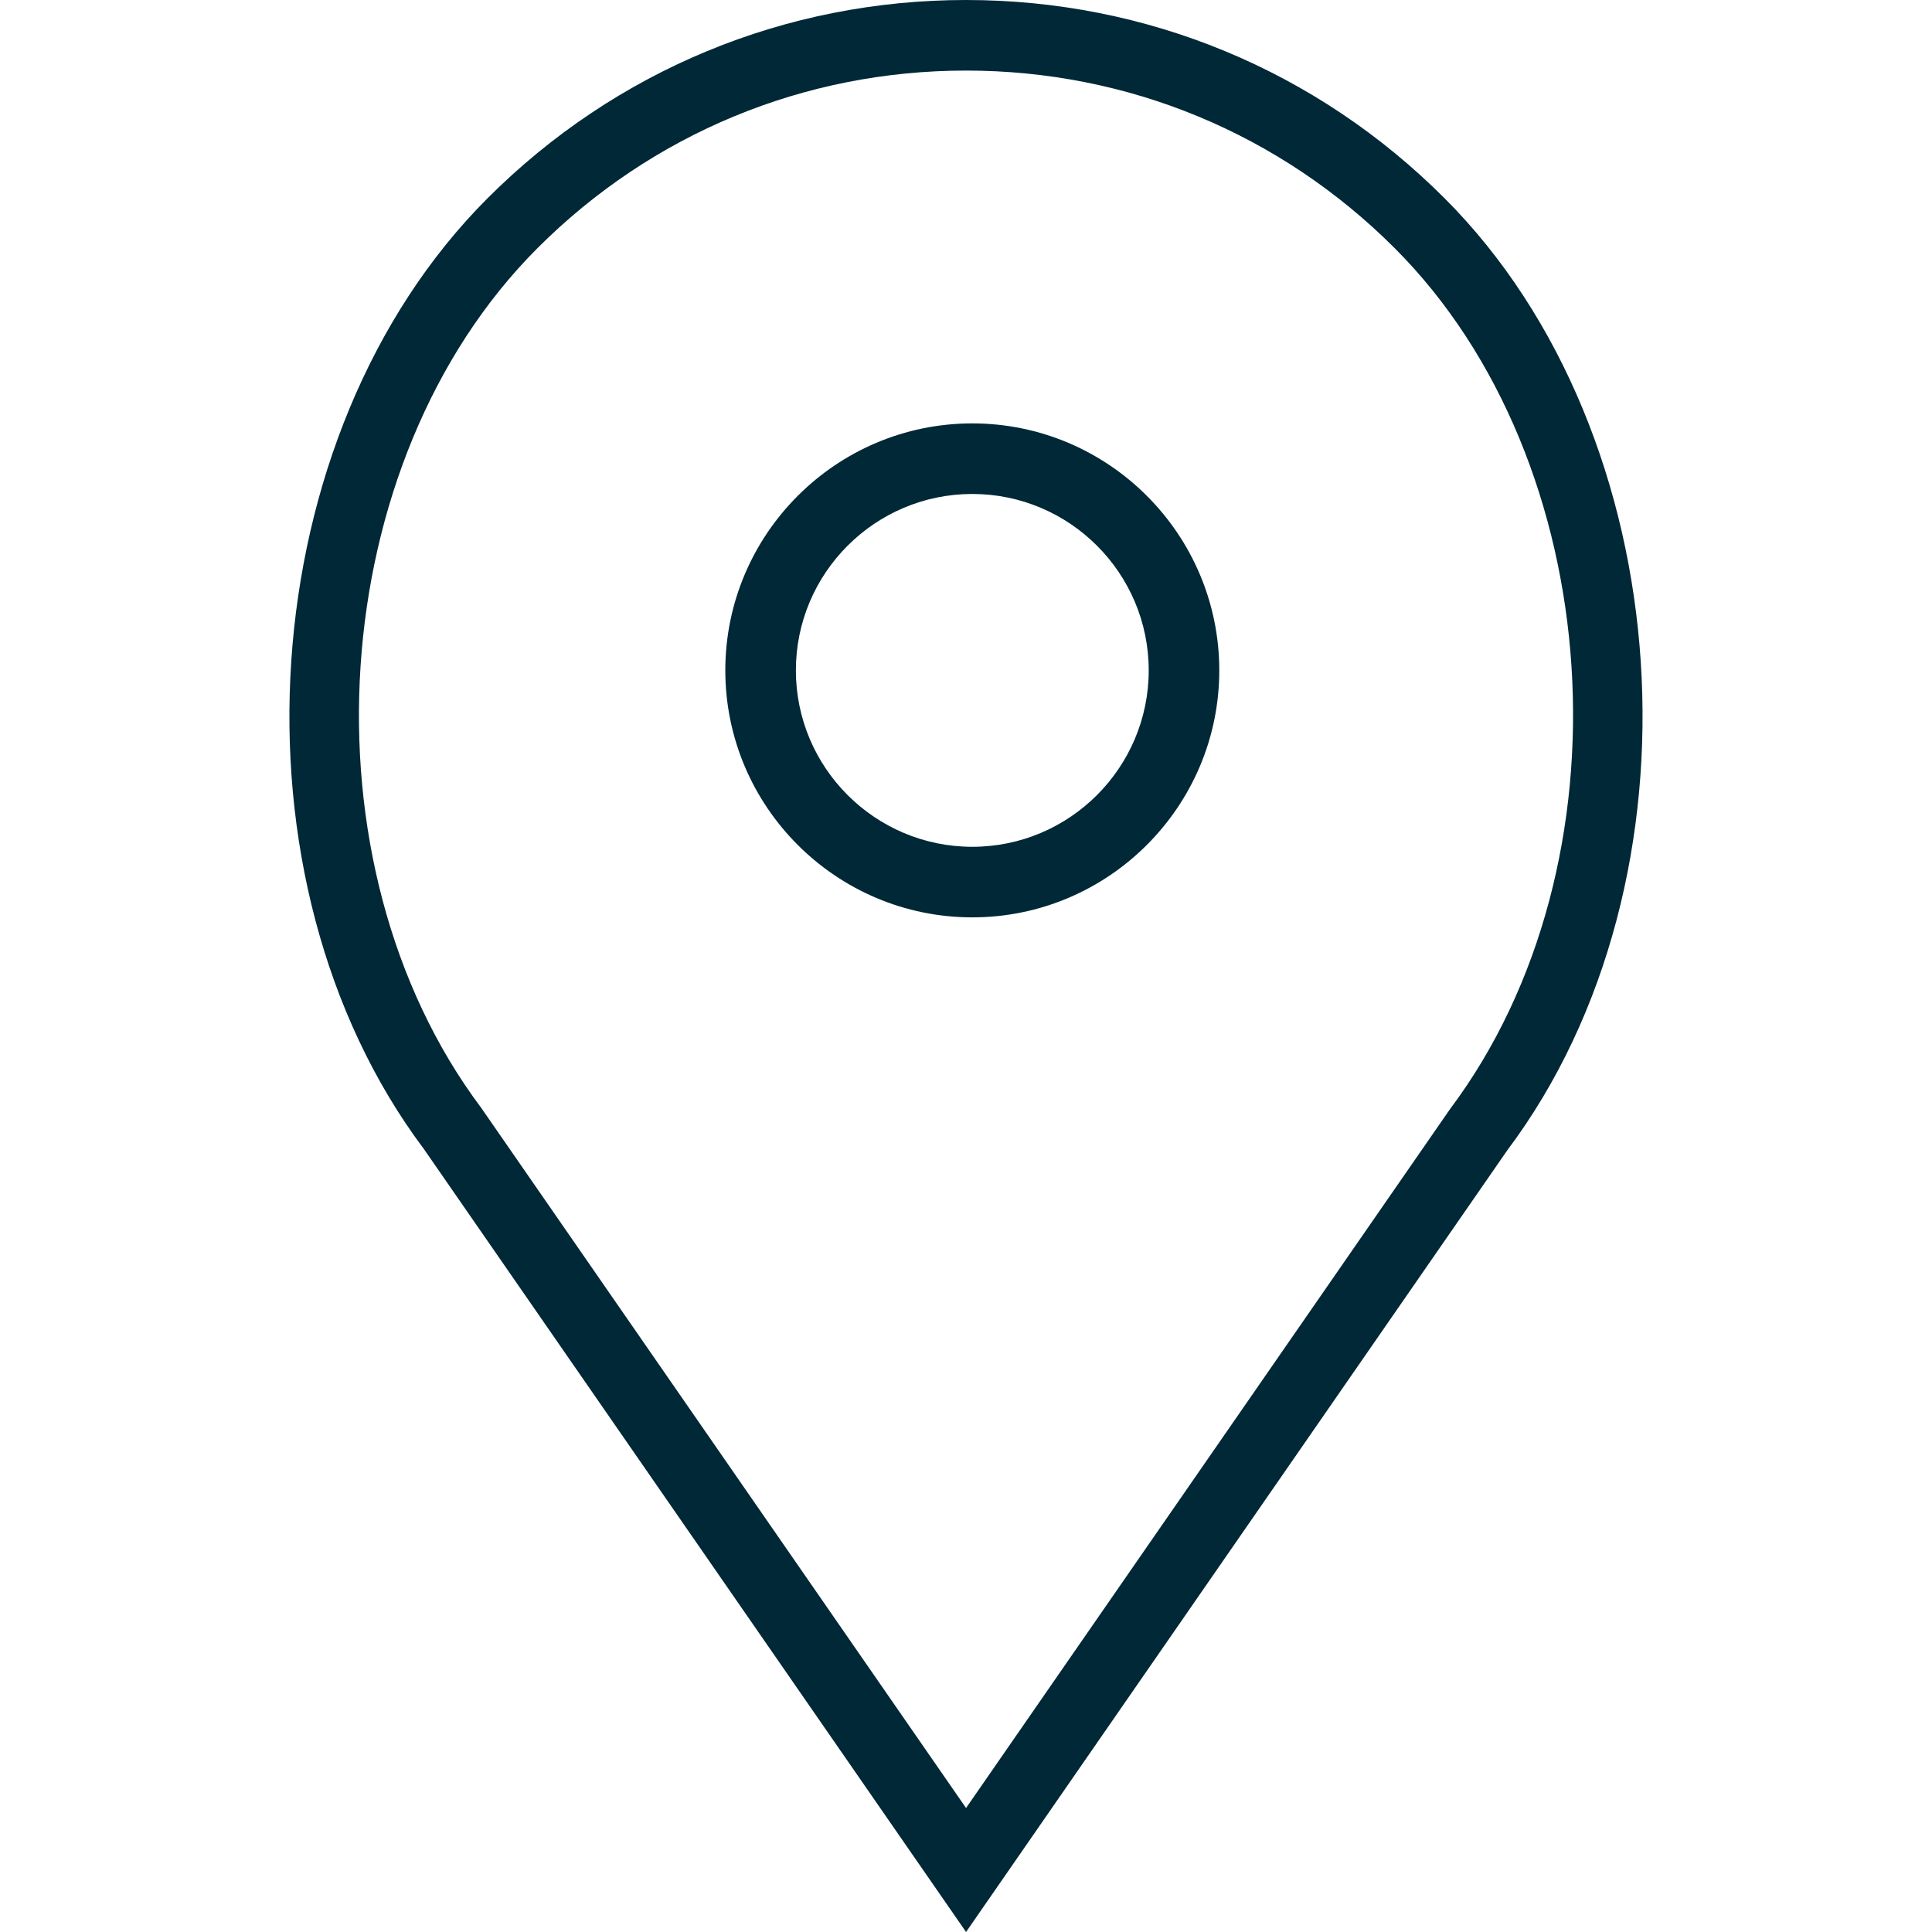
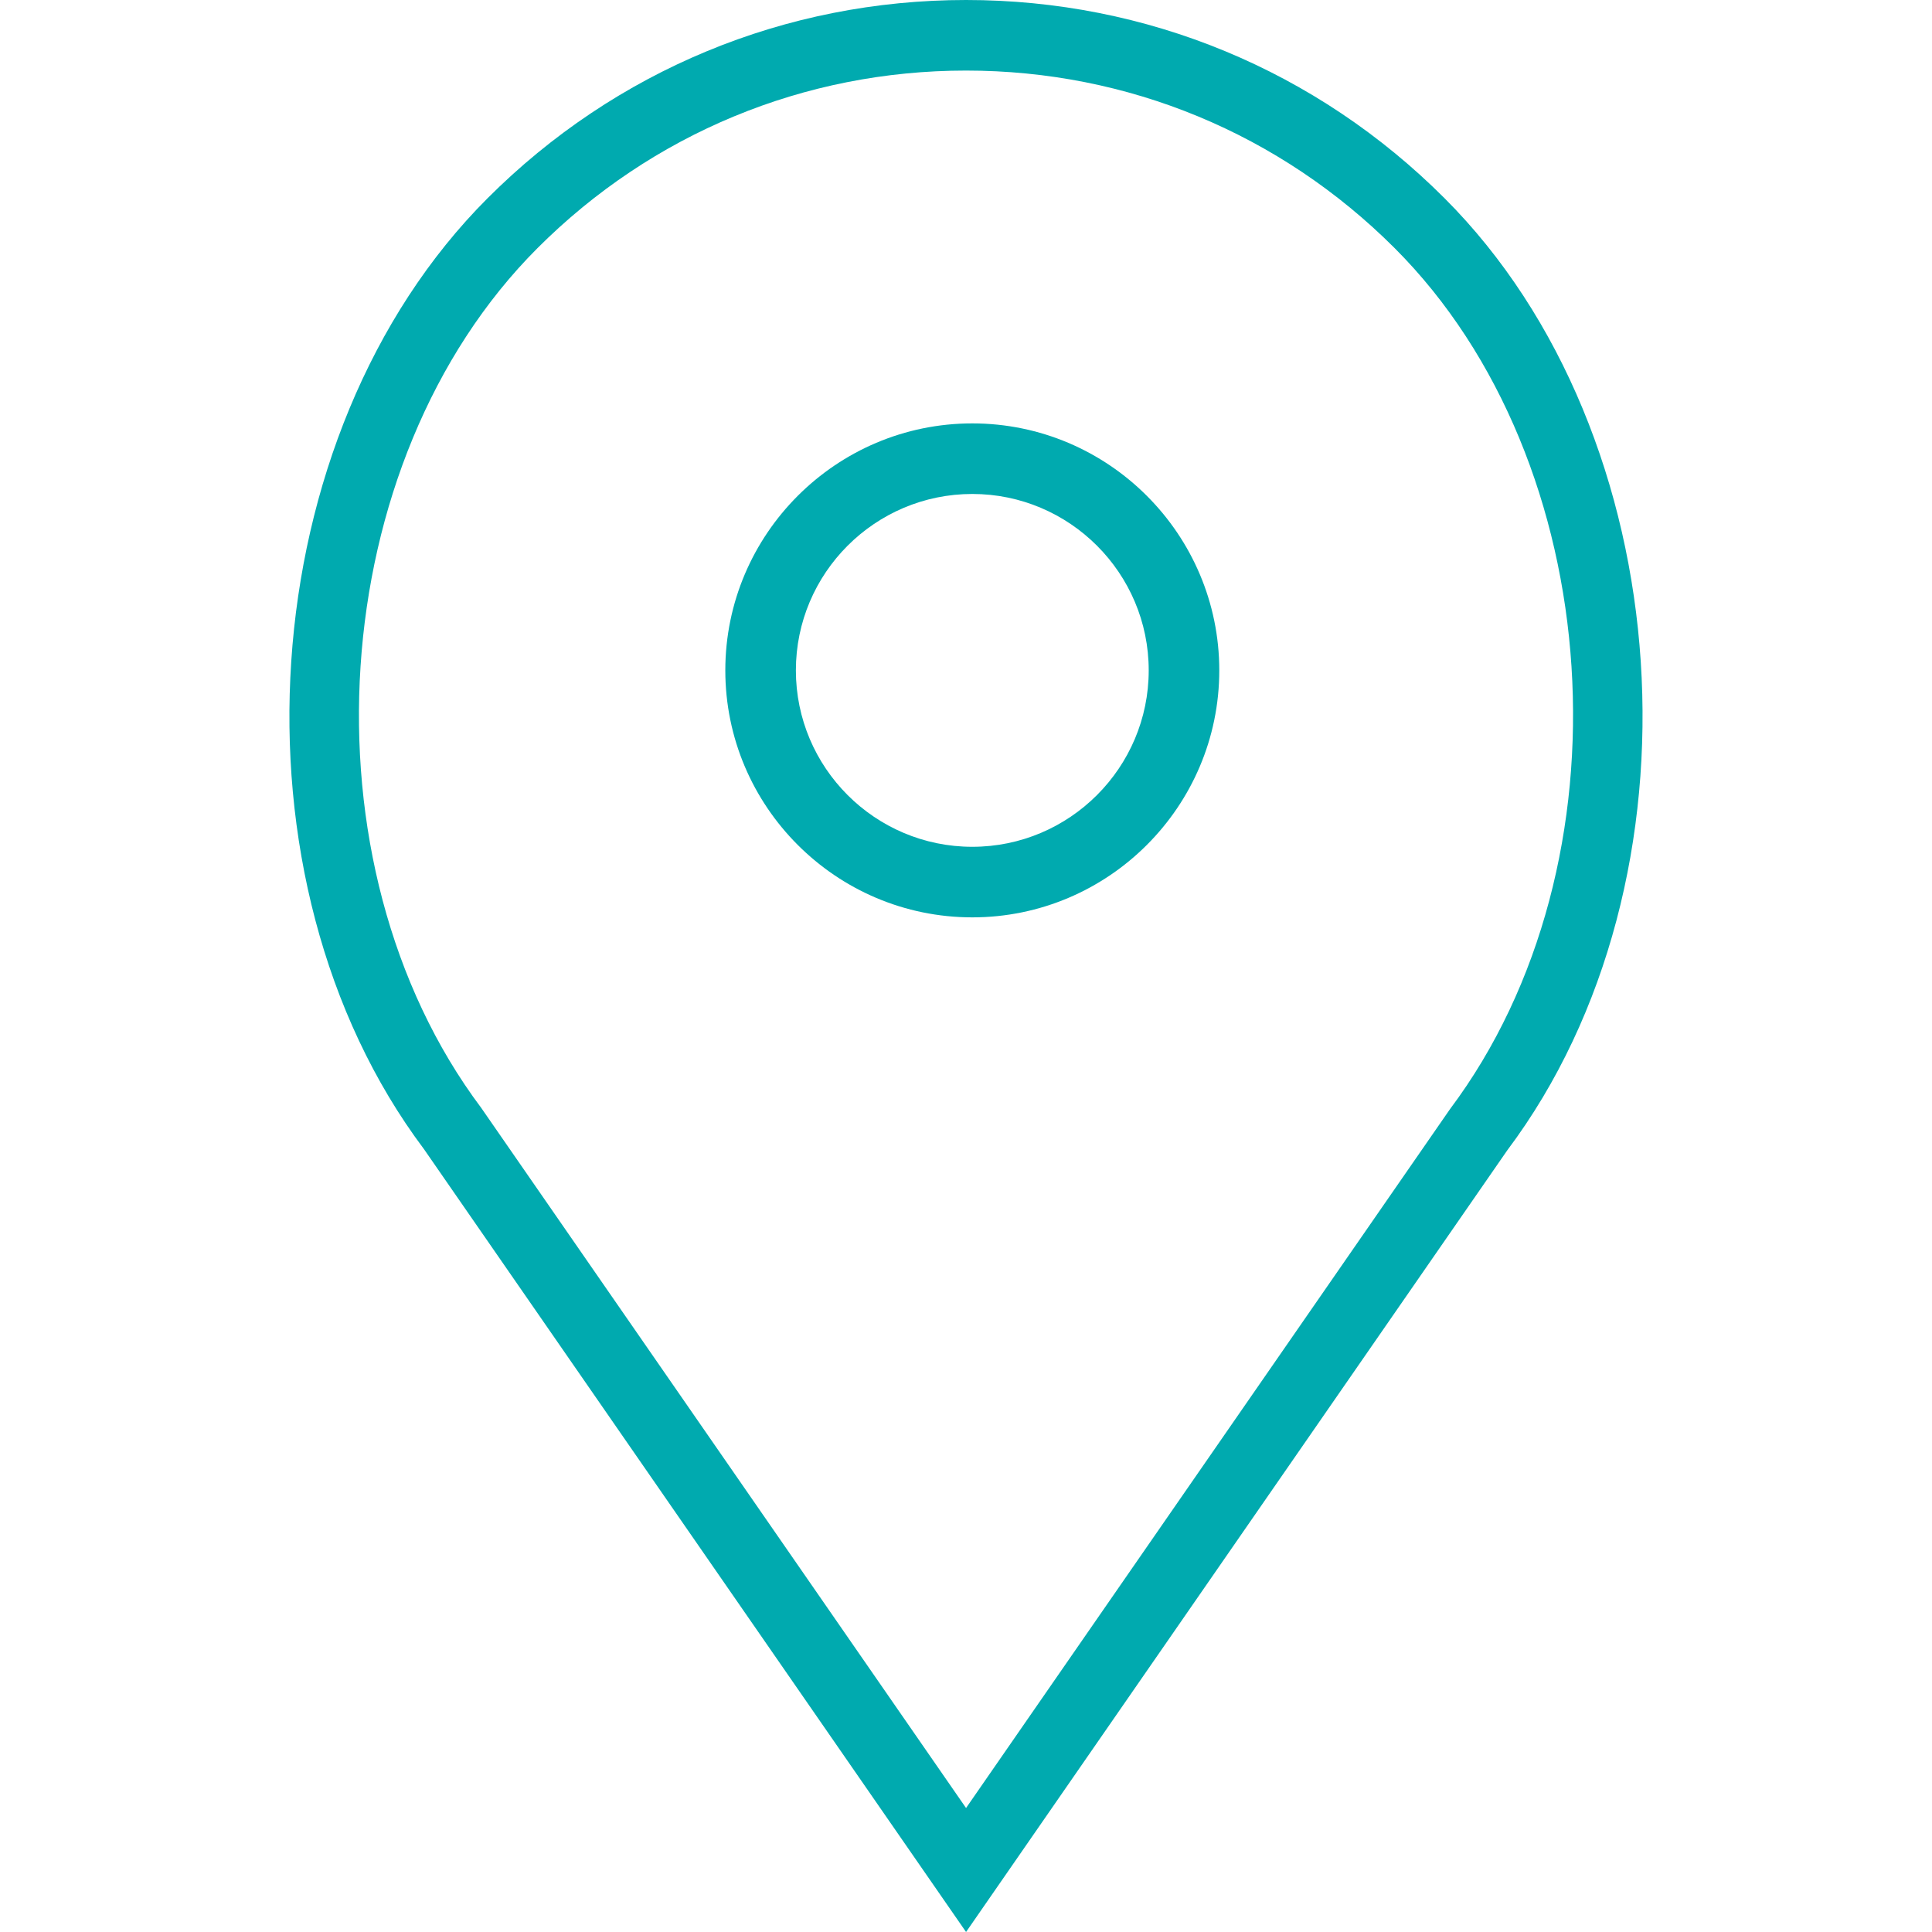
<svg xmlns="http://www.w3.org/2000/svg" version="1.1" id="Capa_1" x="0px" y="0px" viewBox="0 0 54.757 54.757" style="enable-background:new 0 0 54.757 54.757;" xml:space="preserve" width="512px" height="512px">
  <g>
-     <path d="M27.557,12c-3.859,0-7,3.141-7,7s3.141,7,7,7s7-3.141,7-7S31.416,12,27.557,12z M27.557,24c-2.757,0-5-2.243-5-5   s2.243-5,5-5s5,2.243,5,5S30.314,24,27.557,24z" fill="#002837" />
-     <path d="M40.94,5.617C37.318,1.995,32.502,0,27.38,0c-5.123,0-9.938,1.995-13.56,5.617c-6.703,6.702-7.536,19.312-1.804,26.952   L27.38,54.757L42.721,32.6C48.476,24.929,47.643,12.319,40.94,5.617z M41.099,31.431L27.38,51.243L13.639,31.4   C8.44,24.468,9.185,13.08,15.235,7.031C18.479,3.787,22.792,2,27.38,2s8.901,1.787,12.146,5.031   C45.576,13.08,46.321,24.468,41.099,31.431z" fill="#002837" />
+     <path d="M27.557,12c-3.859,0-7,3.141-7,7s3.141,7,7,7s7-3.141,7-7S31.416,12,27.557,12z M27.557,24c-2.757,0-5-2.243-5-5   s2.243-5,5-5s5,2.243,5,5S30.314,24,27.557,24z" fill="#00AAAF" />
+     <path d="M40.94,5.617C37.318,1.995,32.502,0,27.38,0c-5.123,0-9.938,1.995-13.56,5.617c-6.703,6.702-7.536,19.312-1.804,26.952   L27.38,54.757L42.721,32.6C48.476,24.929,47.643,12.319,40.94,5.617z M41.099,31.431L27.38,51.243L13.639,31.4   C8.44,24.468,9.185,13.08,15.235,7.031C18.479,3.787,22.792,2,27.38,2s8.901,1.787,12.146,5.031   C45.576,13.08,46.321,24.468,41.099,31.431z" fill="#00AAAF" />
  </g>
  <g>
</g>
  <g>
</g>
  <g>
</g>
  <g>
</g>
  <g>
</g>
  <g>
</g>
  <g>
</g>
  <g>
</g>
  <g>
</g>
  <g>
</g>
  <g>
</g>
  <g>
</g>
  <g>
</g>
  <g>
</g>
  <g>
</g>
</svg>
